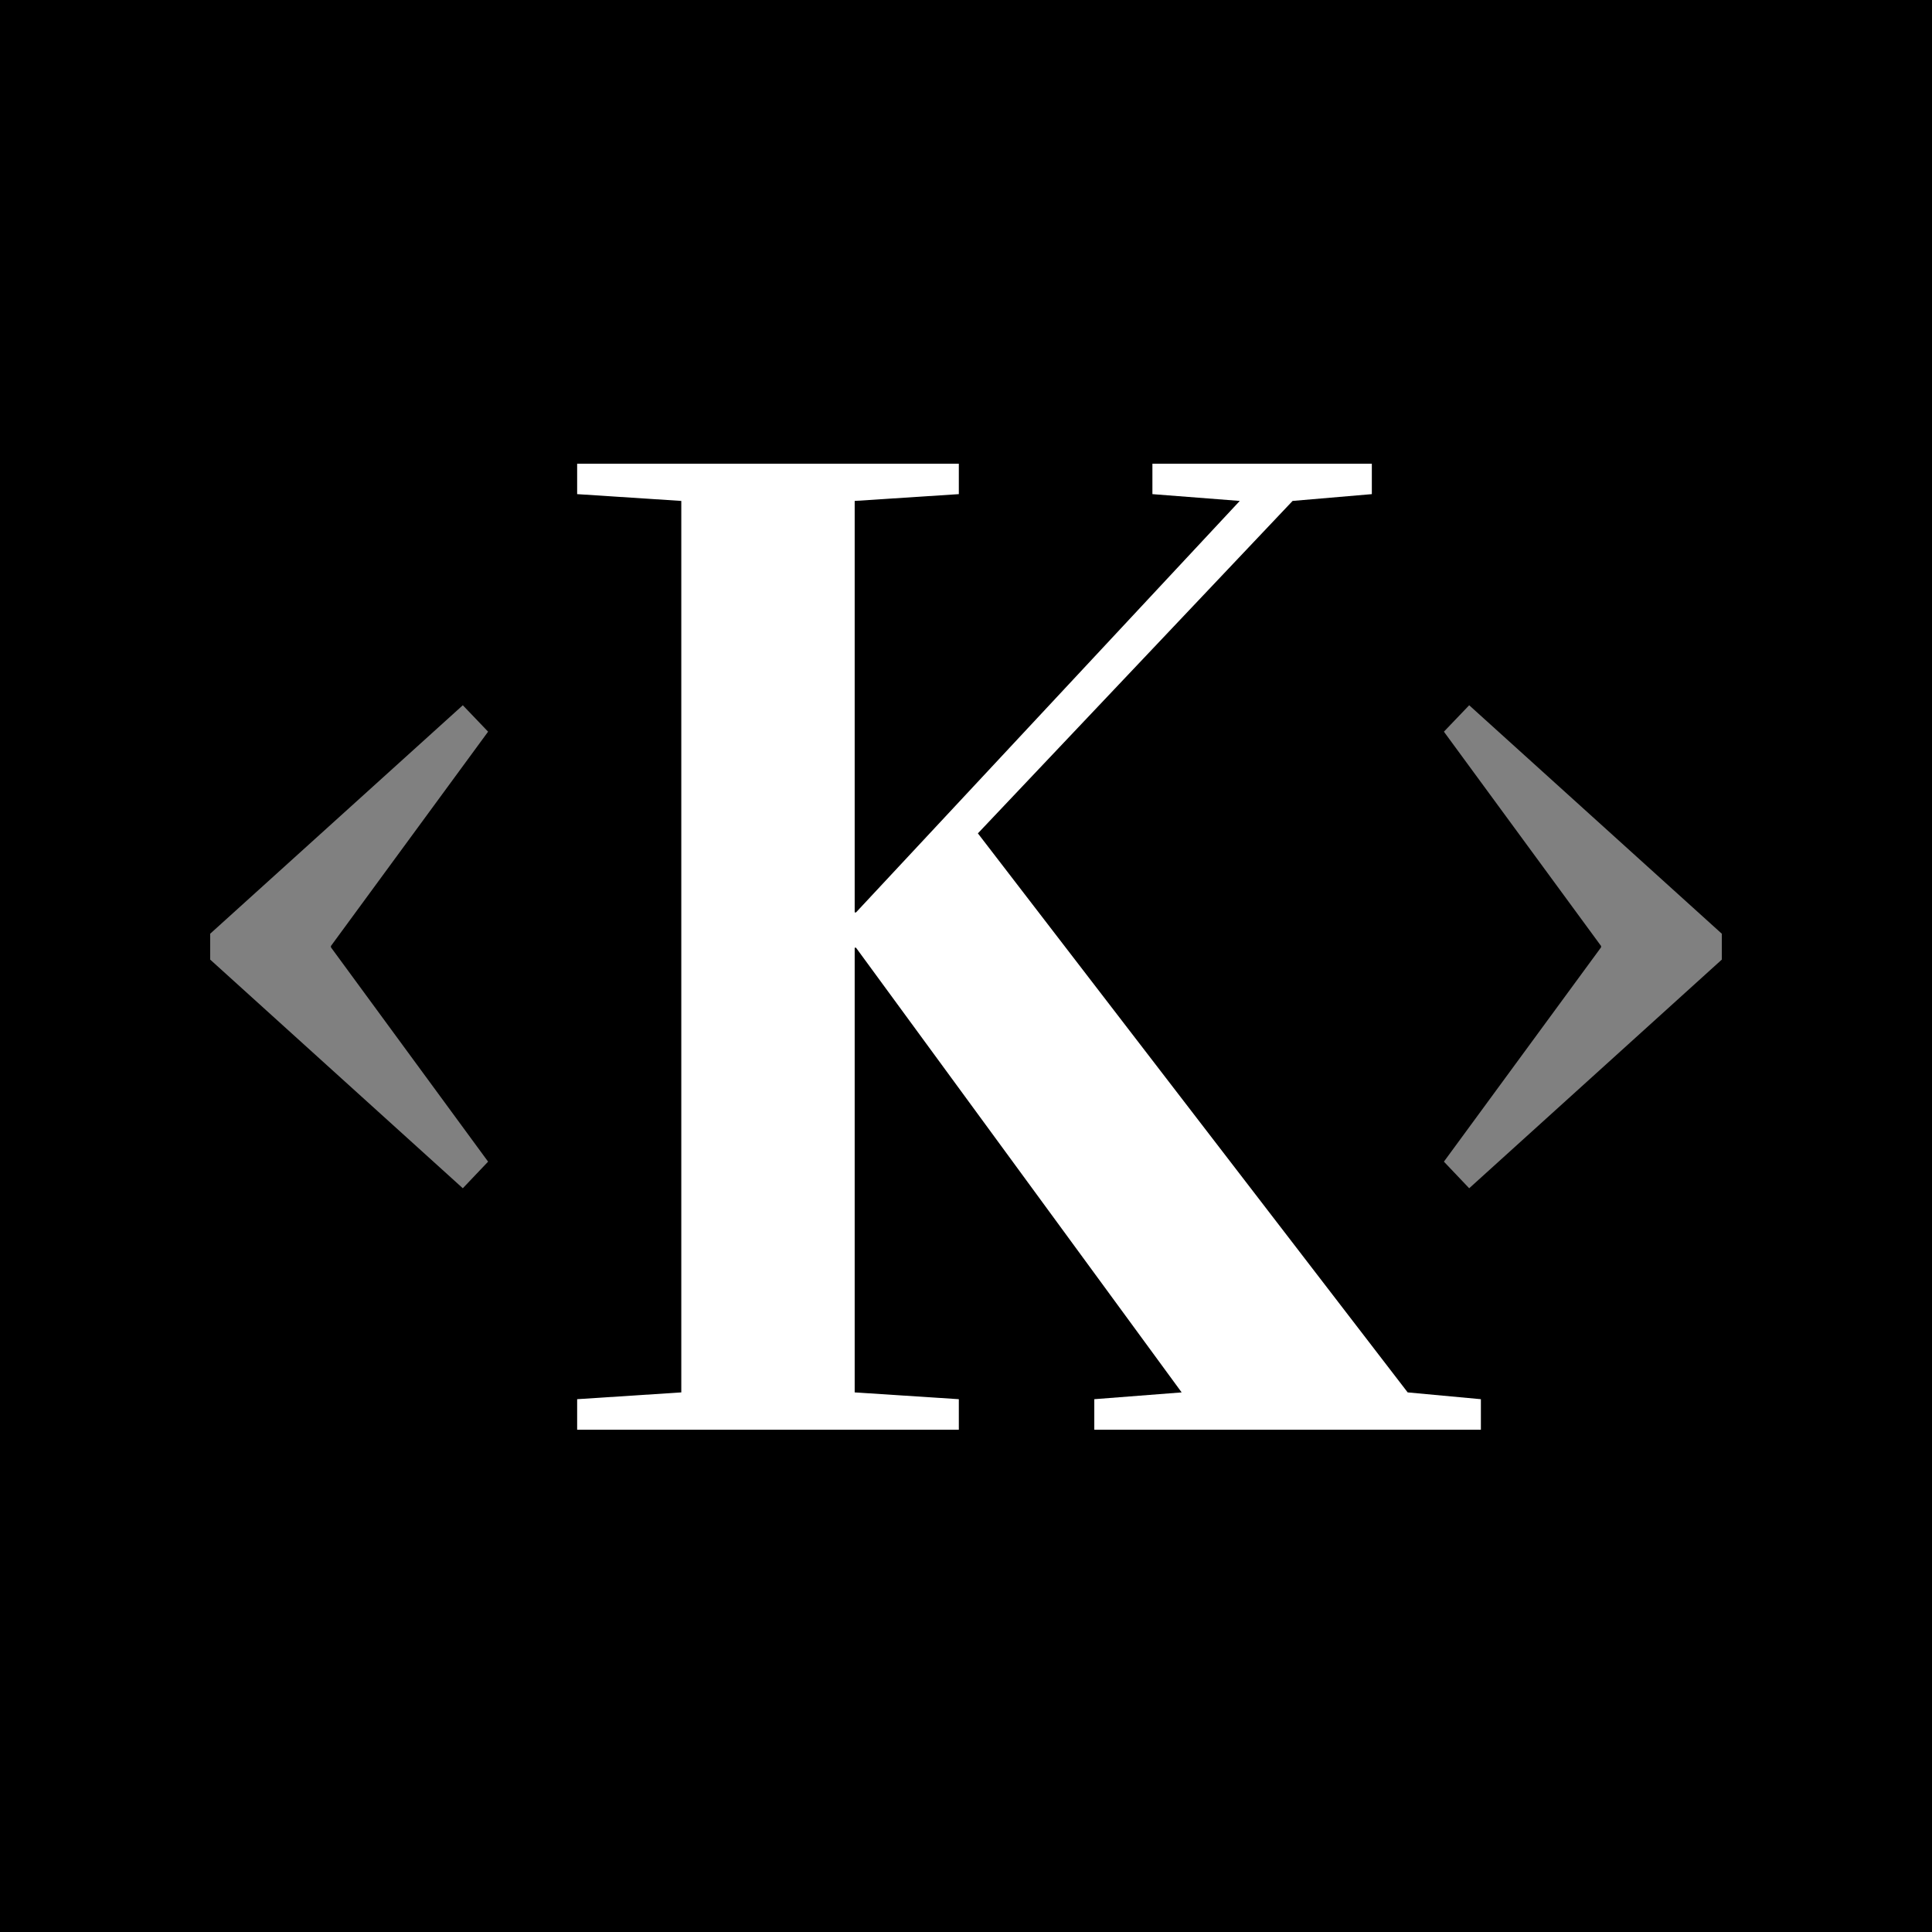
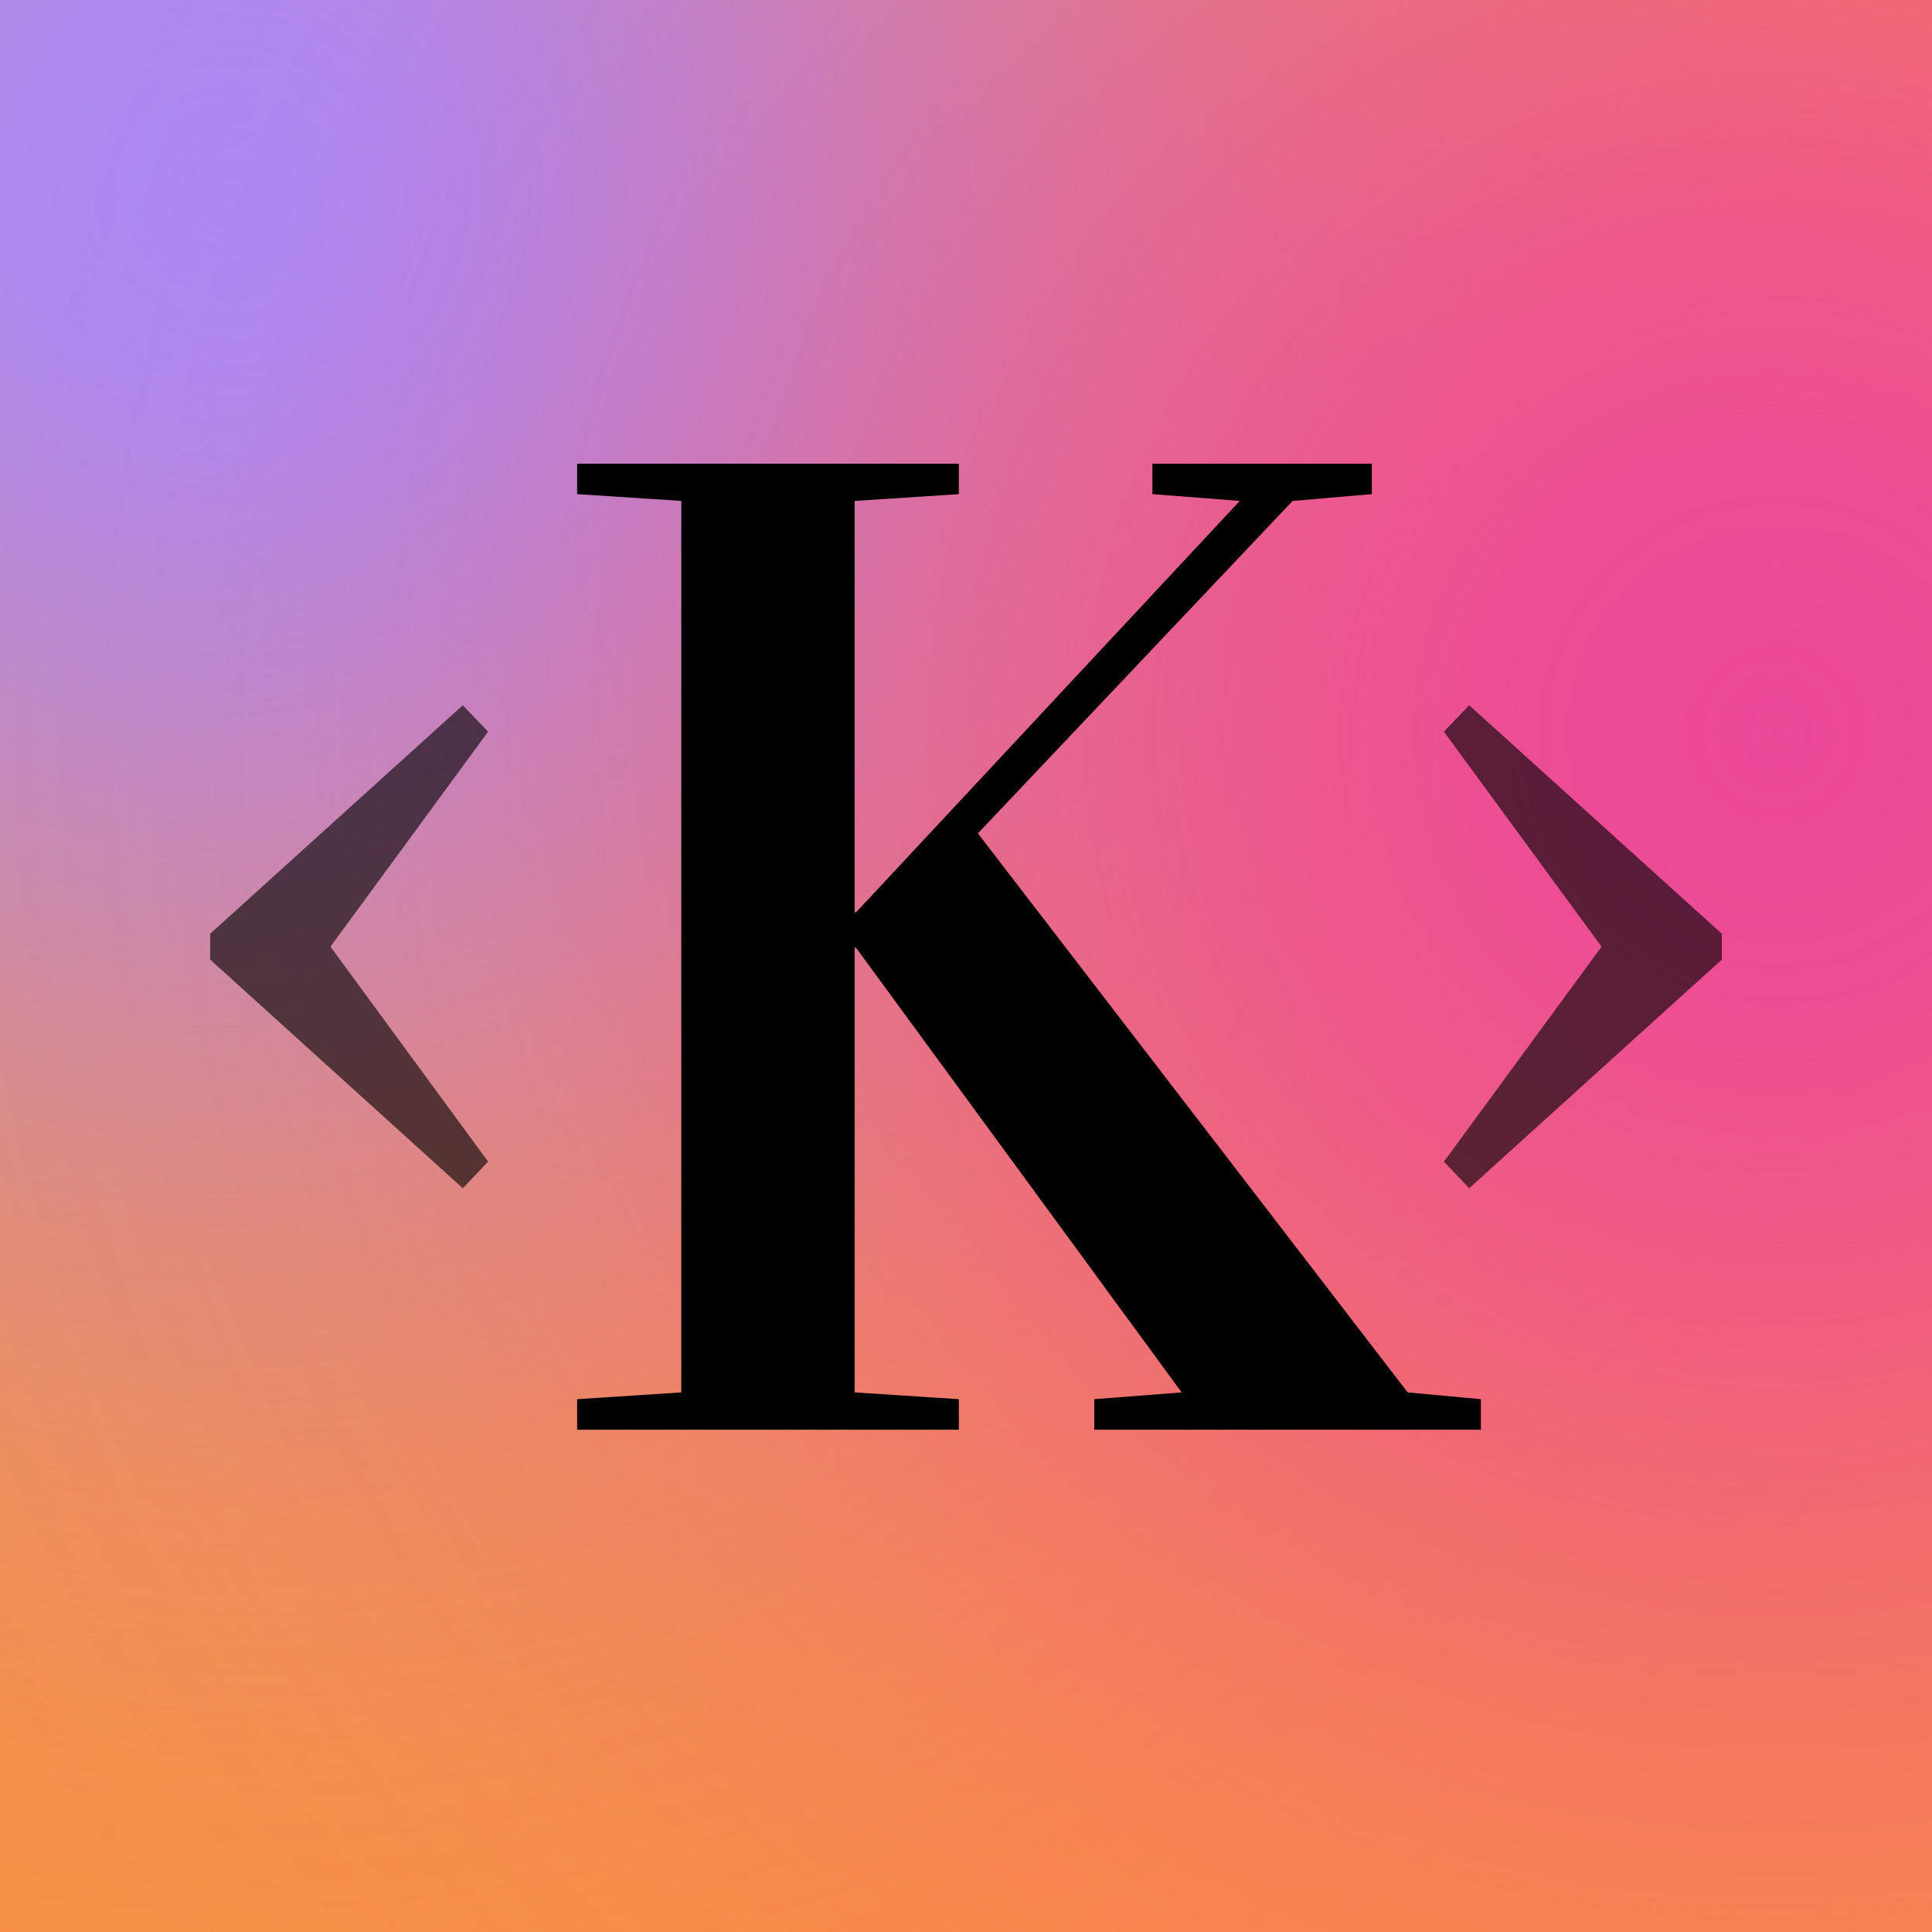
<svg xmlns="http://www.w3.org/2000/svg" viewBox="0 0 1024 1024" width="1024" height="1024">
-   <rect width="1024" height="1024" fill="#000" />
-   <path d="M111.4 508.6L111.4 494.9L245.3 373.8L258.7 387.8L175.4 501.4L175.4 502.1L258.7 615.7L245.3 629.8Z" fill="#808080" fill-rule="evenodd" />
-   <path d="M912.6 494.9L912.6 508.6L778.7 629.8L765.3 615.7L848.6 502.1L848.6 501.4L765.3 387.8L778.7 373.8Z" fill="#808080" fill-rule="evenodd" />
-   <path d="M305.9 757.8L305.9 741.6L361.1 738.0L361.1 265.5L305.9 261.9L305.9 245.8L508.2 245.8L508.2 261.9L453.0 265.5L453.0 483.6L453.7 483.6L657.1 265.5L610.8 261.9L610.8 245.8L727.1 245.8L727.1 261.9L685.1 265.5L518.3 441.7L746.1 738.0L784.9 741.6L784.9 757.8L580.0 757.8L580.0 741.6L626.3 738.0L453.7 502.3L453.0 502.3L453.0 738.0L508.2 741.6L508.2 757.8Z" fill="#ffffff" fill-rule="evenodd" />
+   <defs>
+     <clipPath id="plate">
+       <rect width="1024" height="1024" />
+     </clipPath>
+     <radialGradient id="b0" gradientUnits="userSpaceOnUse" cx="123" cy="102" r="1106">
+       <stop offset="0.00" stop-color="#a78bfa" stop-opacity="1.000" />
+       <stop offset="0.12" stop-color="#a78bfa" stop-opacity="0.932" />
+       <stop offset="0.25" stop-color="#a78bfa" stop-opacity="0.755" />
+       <stop offset="0.38" stop-color="#a78bfa" stop-opacity="0.531" />
+       <stop offset="0.50" stop-color="#a78bfa" stop-opacity="0.325" />
+       <stop offset="0.62" stop-color="#a78bfa" stop-opacity="0.172" />
+       <stop offset="0.75" stop-color="#a78bfa" stop-opacity="0.080" />
+       <stop offset="0.88" stop-color="#a78bfa" stop-opacity="0.032" />
+       <stop offset="1.00" stop-color="#a78bfa" stop-opacity="0.011" />
+     </radialGradient>
+     <radialGradient id="b1" gradientUnits="userSpaceOnUse" cx="942" cy="389" r="1106">
+       <stop offset="0.00" stop-color="#ec4899" stop-opacity="1.000" />
+       <stop offset="0.12" stop-color="#ec4899" stop-opacity="0.932" />
+       <stop offset="0.25" stop-color="#ec4899" stop-opacity="0.755" />
+       <stop offset="0.38" stop-color="#ec4899" stop-opacity="0.531" />
+       <stop offset="0.50" stop-color="#ec4899" stop-opacity="0.325" />
+       <stop offset="0.62" stop-color="#ec4899" stop-opacity="0.172" />
+       <stop offset="0.75" stop-color="#ec4899" stop-opacity="0.080" />
+       <stop offset="0.88" stop-color="#ec4899" stop-opacity="0.032" />
+       <stop offset="1.00" stop-color="#ec4899" stop-opacity="0.011" />
+     </radialGradient>
+   </defs>
+   <g clip-path="url(#plate)">
+     <rect width="1024" height="1024" fill="#fb923c" />
+     <rect width="1024" height="1024" fill="url(#b0)" />
+     <rect width="1024" height="1024" fill="url(#b1)" />
+     <path d="M111.4 508.6L111.4 494.9L245.3 373.8L258.7 387.8L175.4 501.4L175.4 502.1L258.7 615.7L245.3 629.8Z" fill="#000000" fill-opacity="0.62" fill-rule="evenodd" />
+     <path d="M912.6 494.9L912.6 508.6L778.7 629.8L765.3 615.7L848.6 502.1L848.6 501.4L765.3 387.8L778.7 373.8Z" fill="#000000" fill-opacity="0.62" fill-rule="evenodd" />
+     <path d="M305.9 757.8L305.9 741.6L361.1 738.0L361.1 265.5L305.9 261.9L305.9 245.8L508.2 245.8L508.2 261.9L453.0 265.5L453.0 483.6L453.7 483.6L657.1 265.5L610.8 261.9L610.8 245.8L727.1 245.8L727.1 261.9L685.1 265.5L518.3 441.7L746.1 738.0L784.9 741.6L784.9 757.8L580.0 757.8L580.0 741.6L626.3 738.0L453.7 502.3L453.0 502.3L453.0 738.0L508.2 741.6L508.2 757.8Z" fill="#000000" fill-rule="evenodd" />
+   </g>
</svg>
